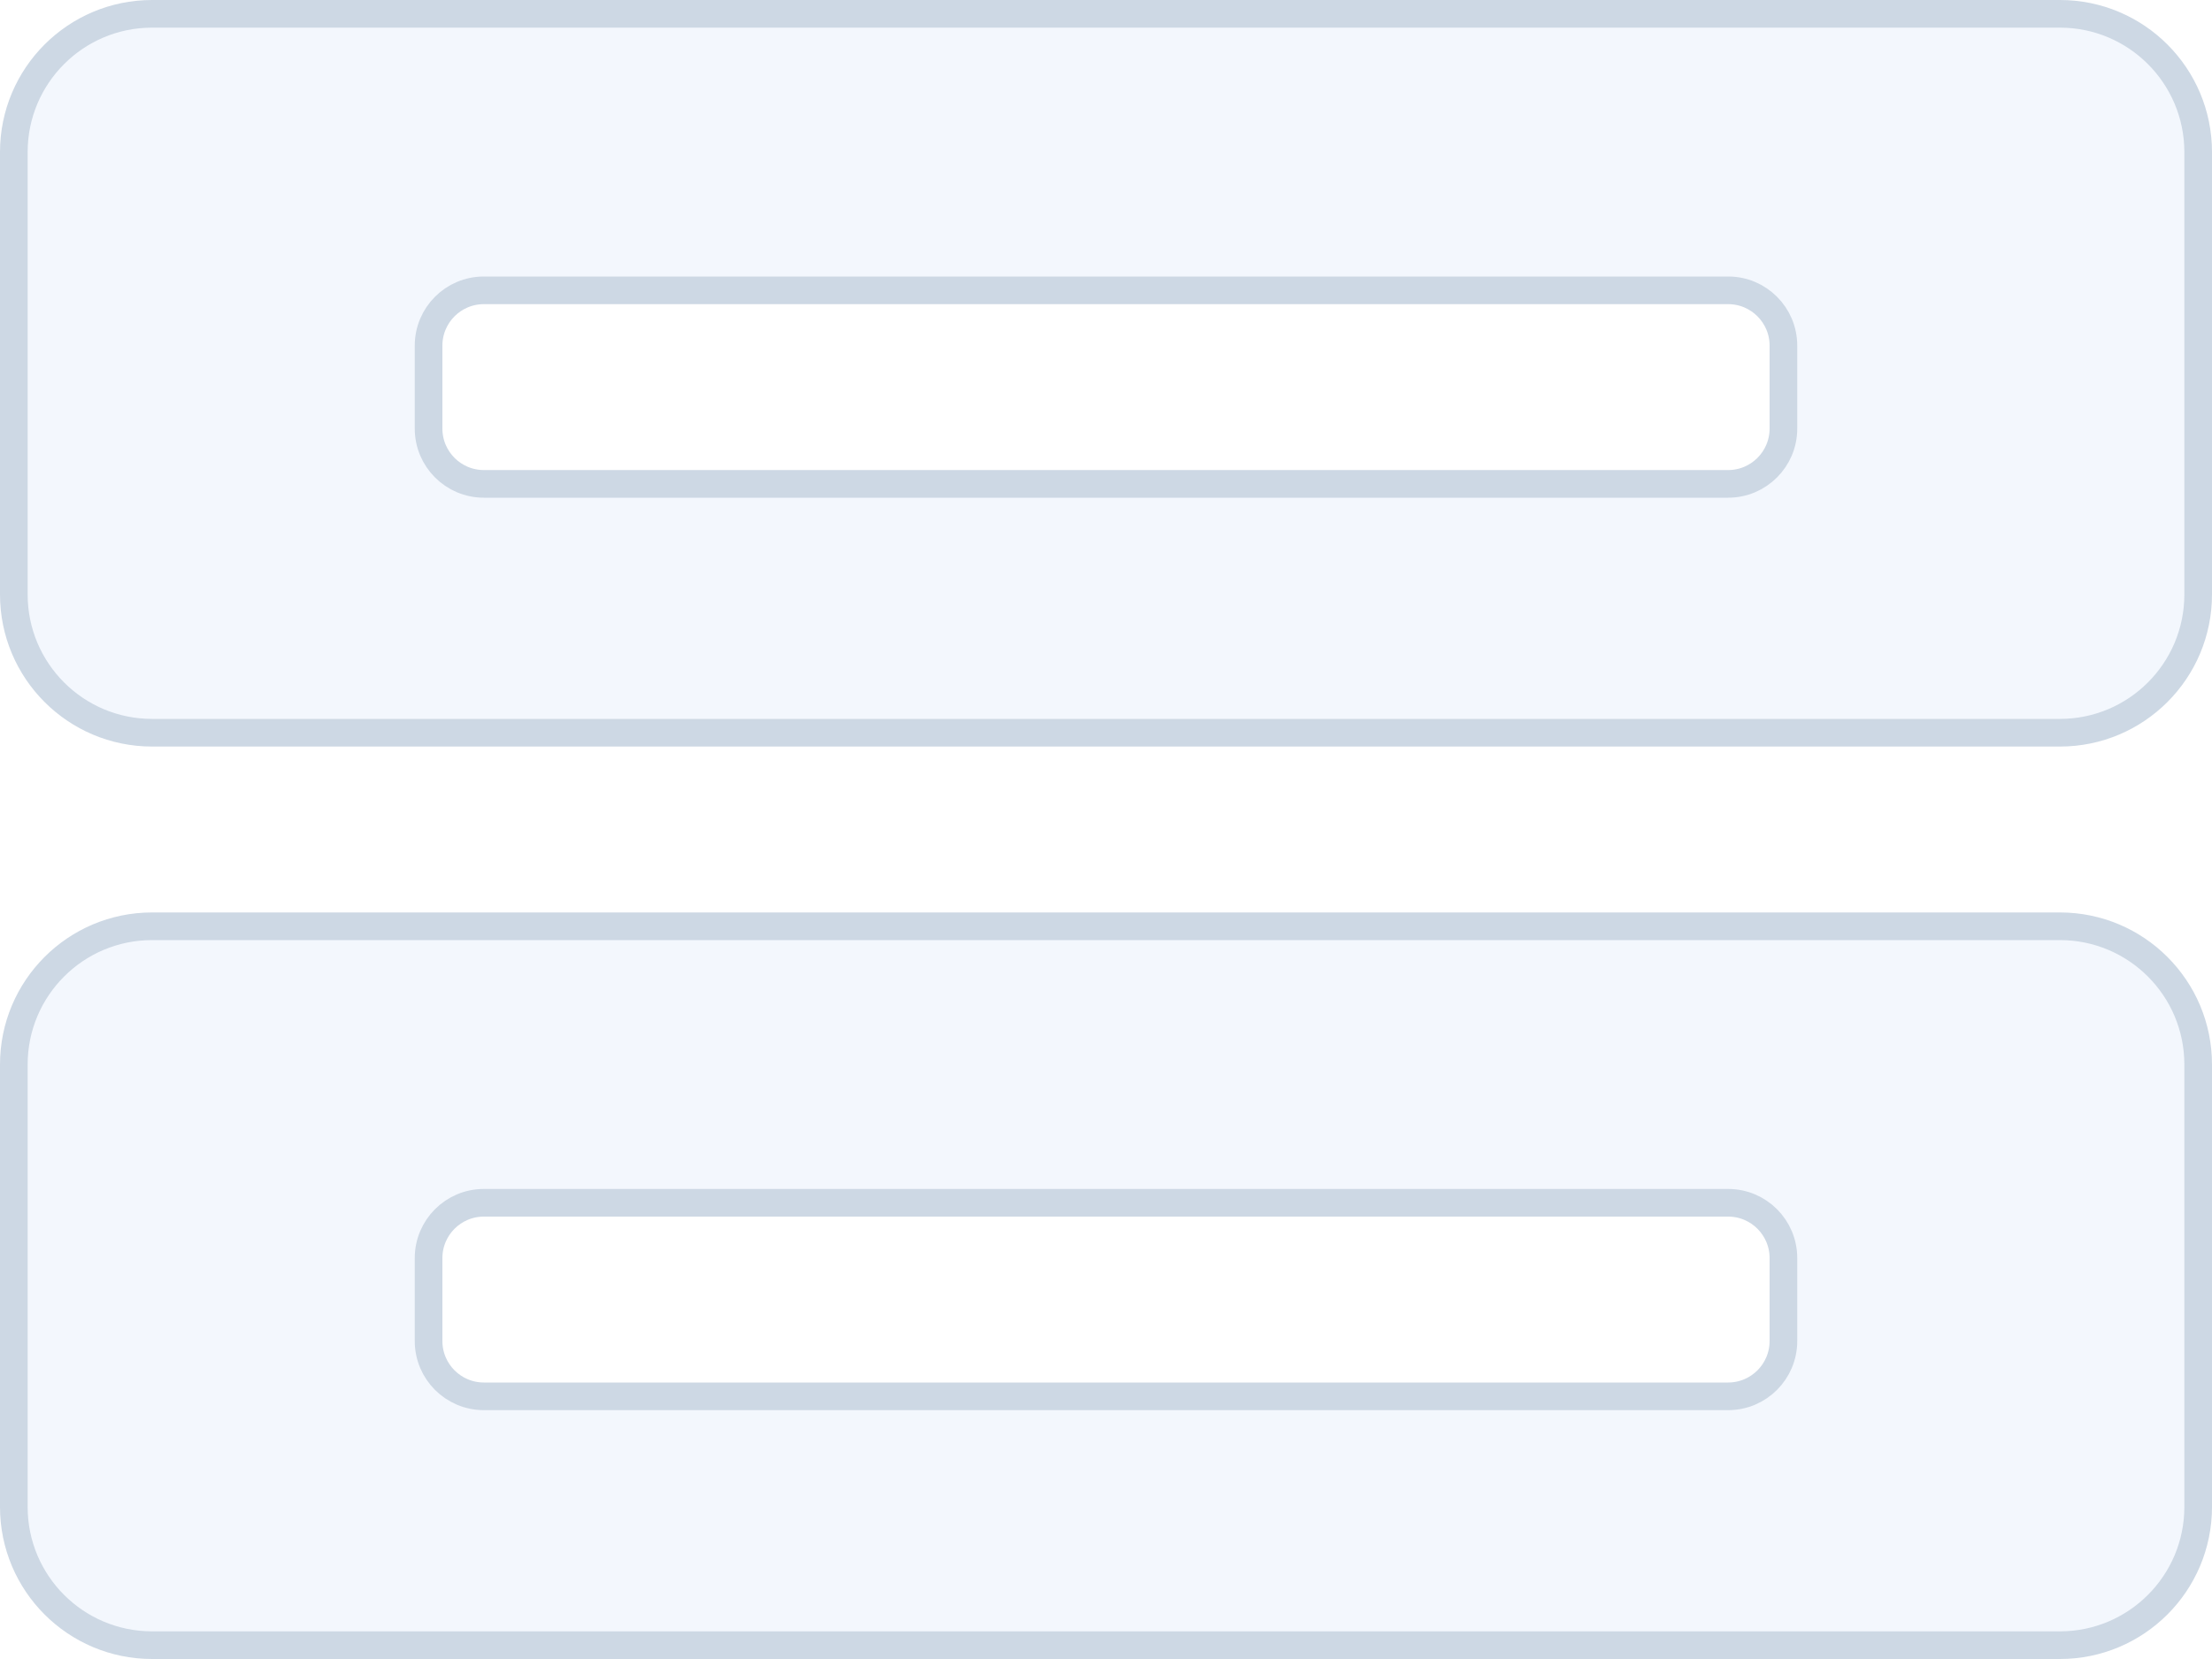
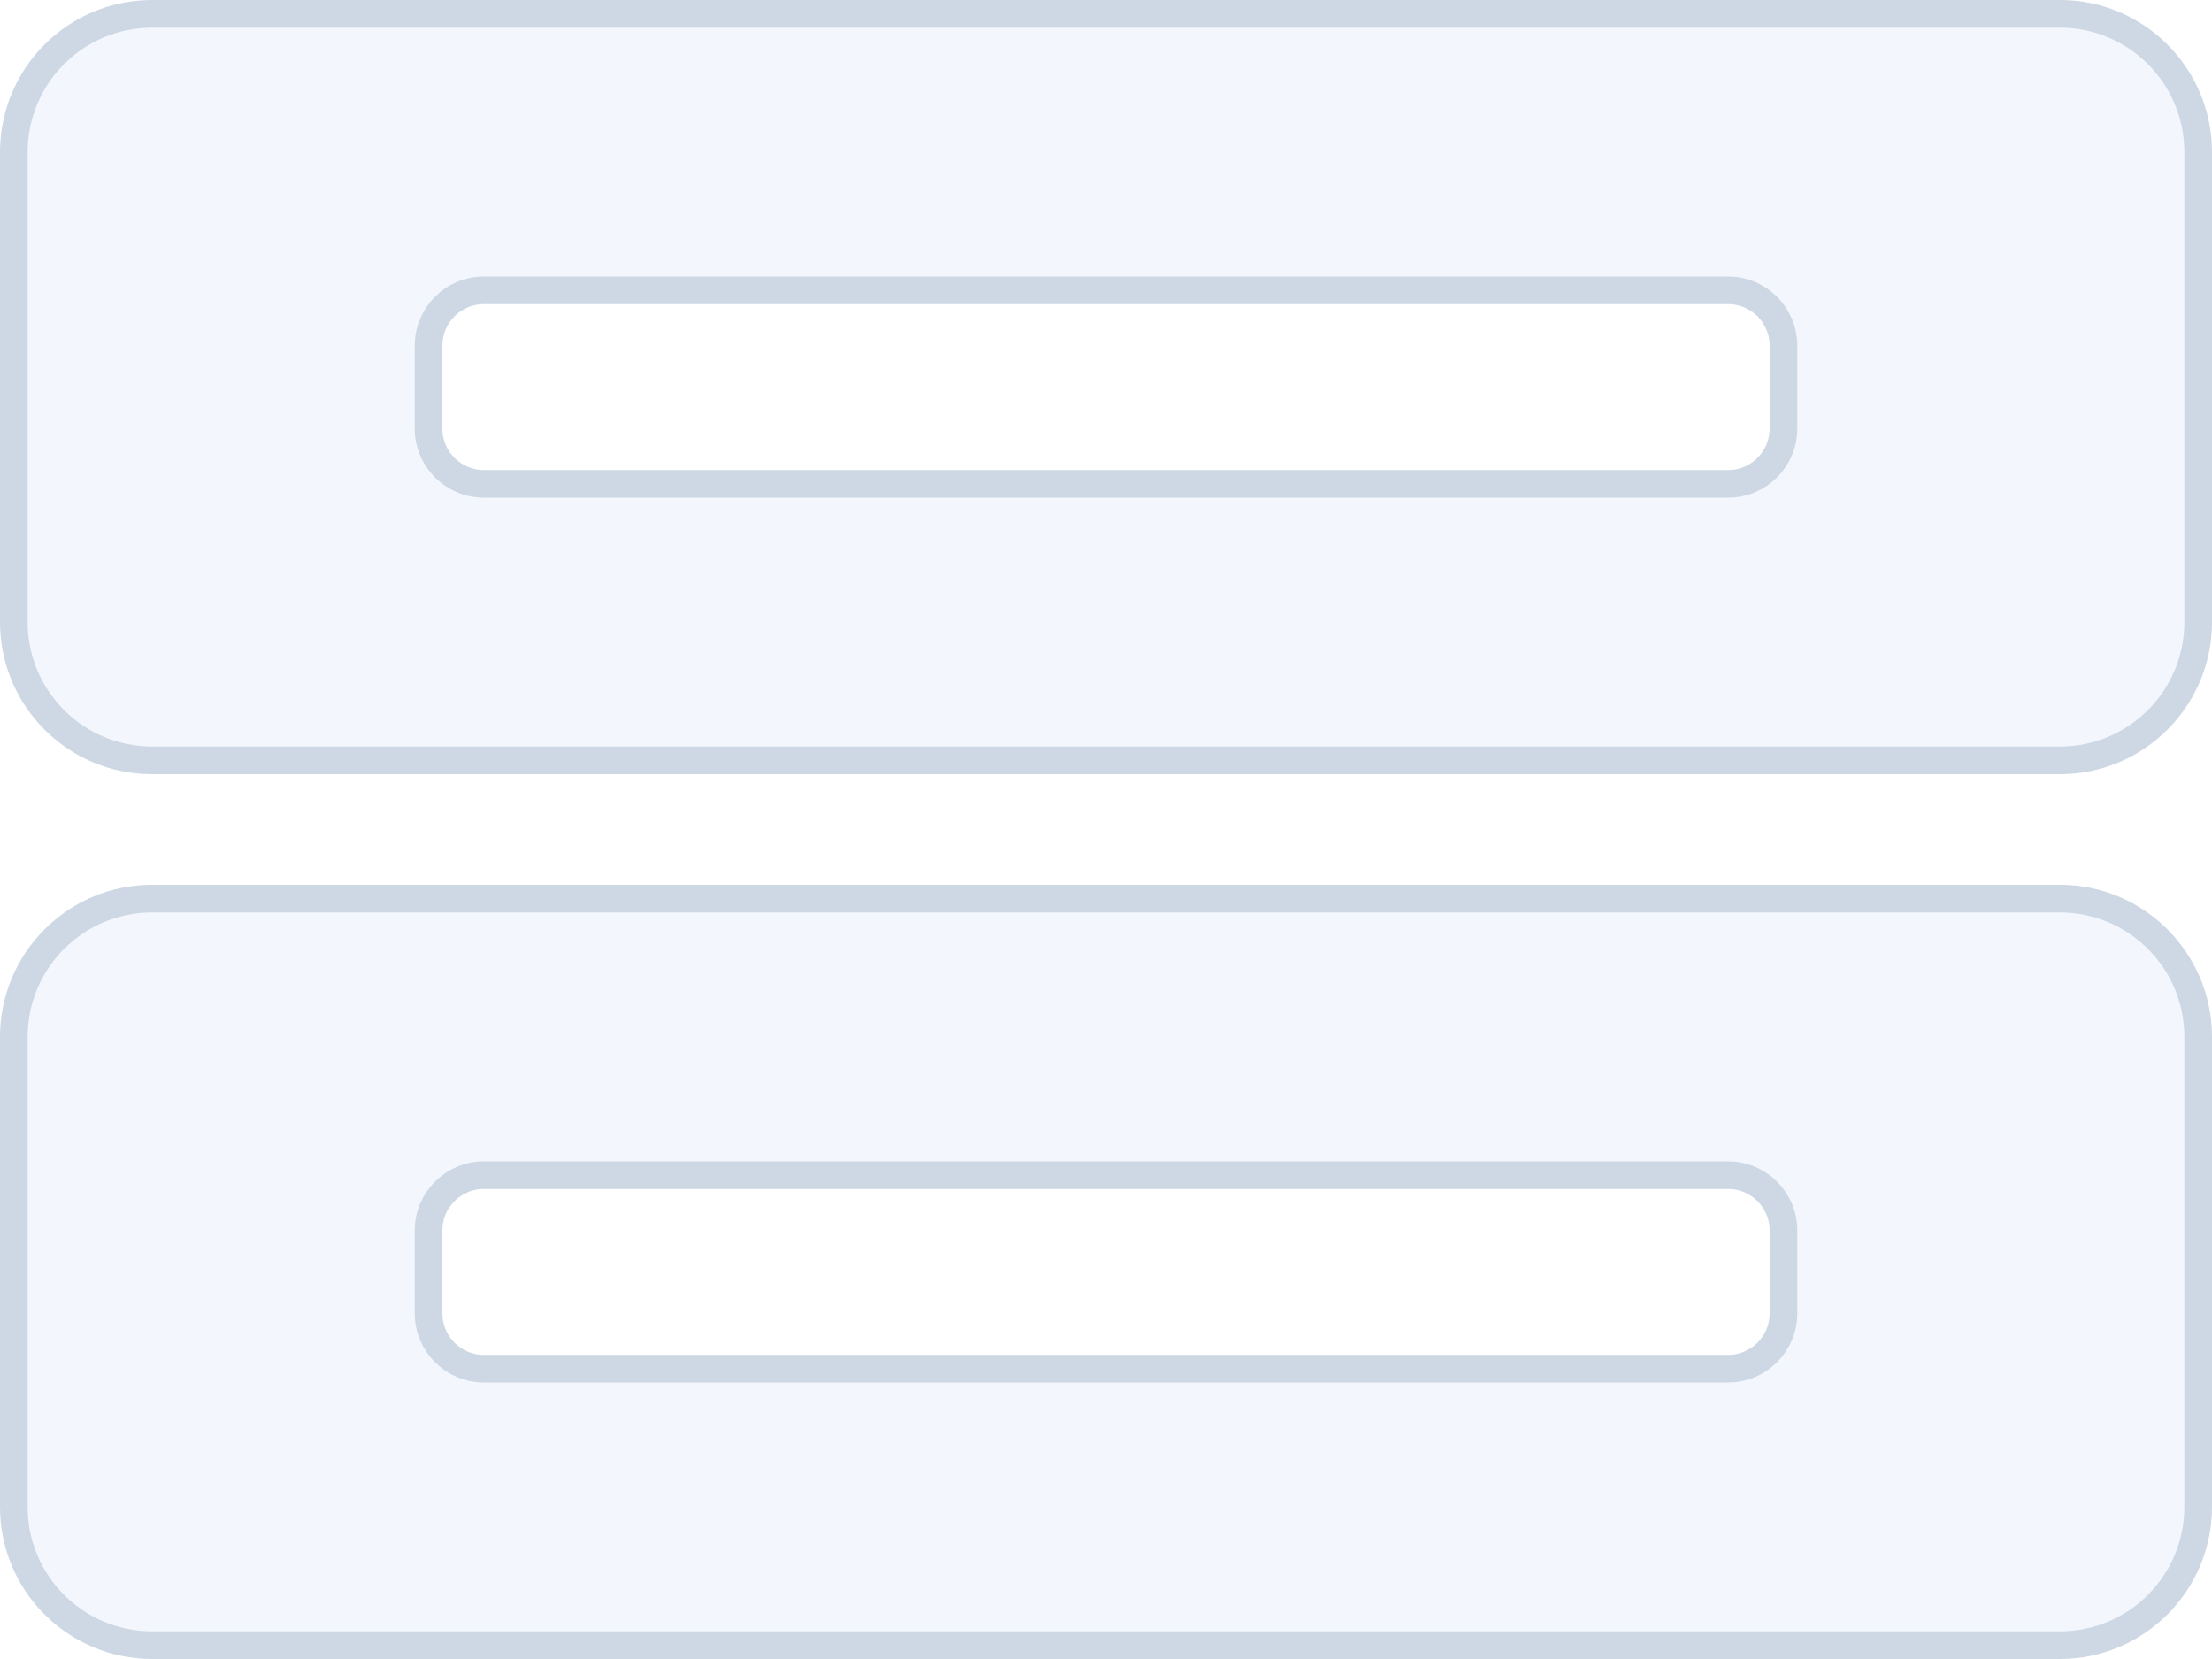
<svg xmlns="http://www.w3.org/2000/svg" xmlns:xlink="http://www.w3.org/1999/xlink" width="80px" height="60px" viewBox="0 0 80 60" version="1.1">
  <defs>
    <path d="M0,0 L80,0 L80,60 L0,60 L0,0 Z" id="path-1" />
  </defs>
  <g id="blocks" stroke="none" fill="none" xlink:href="#path-1" fill-rule="evenodd">
    <use fill="#FFFFFF" xlink:href="#path-1" />
-     <rect id="chip-copy" stroke="#CDD8E4" stroke-width="1" fill="#F3F7FD" x="0.5" y="0.5" width="79" height="26" rx="5" />
-     <rect id="chip-copy-2" stroke="#CDD8E4" stroke-width="1" fill="#F3F7FD" x="0.5" y="33.5" width="79" height="26" rx="5" />
-     <rect id="chip-copy-5" stroke="#CDD8E4" stroke-width="1" fill="#FFFFFF" x="15.5" y="43.5" width="49" height="7" rx="2" />
+     <rect id="chip-copy" stroke="#CDD8E4" stroke-width="1" fill="#F3F7FD" x="0.5" y="0.5" width="79" height="27" rx="5" />
+     <rect id="chip-copy-2" stroke="#CDD8E4" stroke-width="1" fill="#F3F7FD" x="0.5" y="32.5" width="79" height="27" rx="5" />
+     <rect id="chip-copy-5" stroke="#CDD8E4" stroke-width="1" fill="#FFFFFF" x="15.5" y="42.5" width="49" height="7" rx="2" />
    <rect id="chip-copy-6" stroke="#CDD8E4" stroke-width="1" fill="#FFFFFF" x="15.5" y="10.5" width="49" height="7" rx="2" />
  </g>
</svg>
